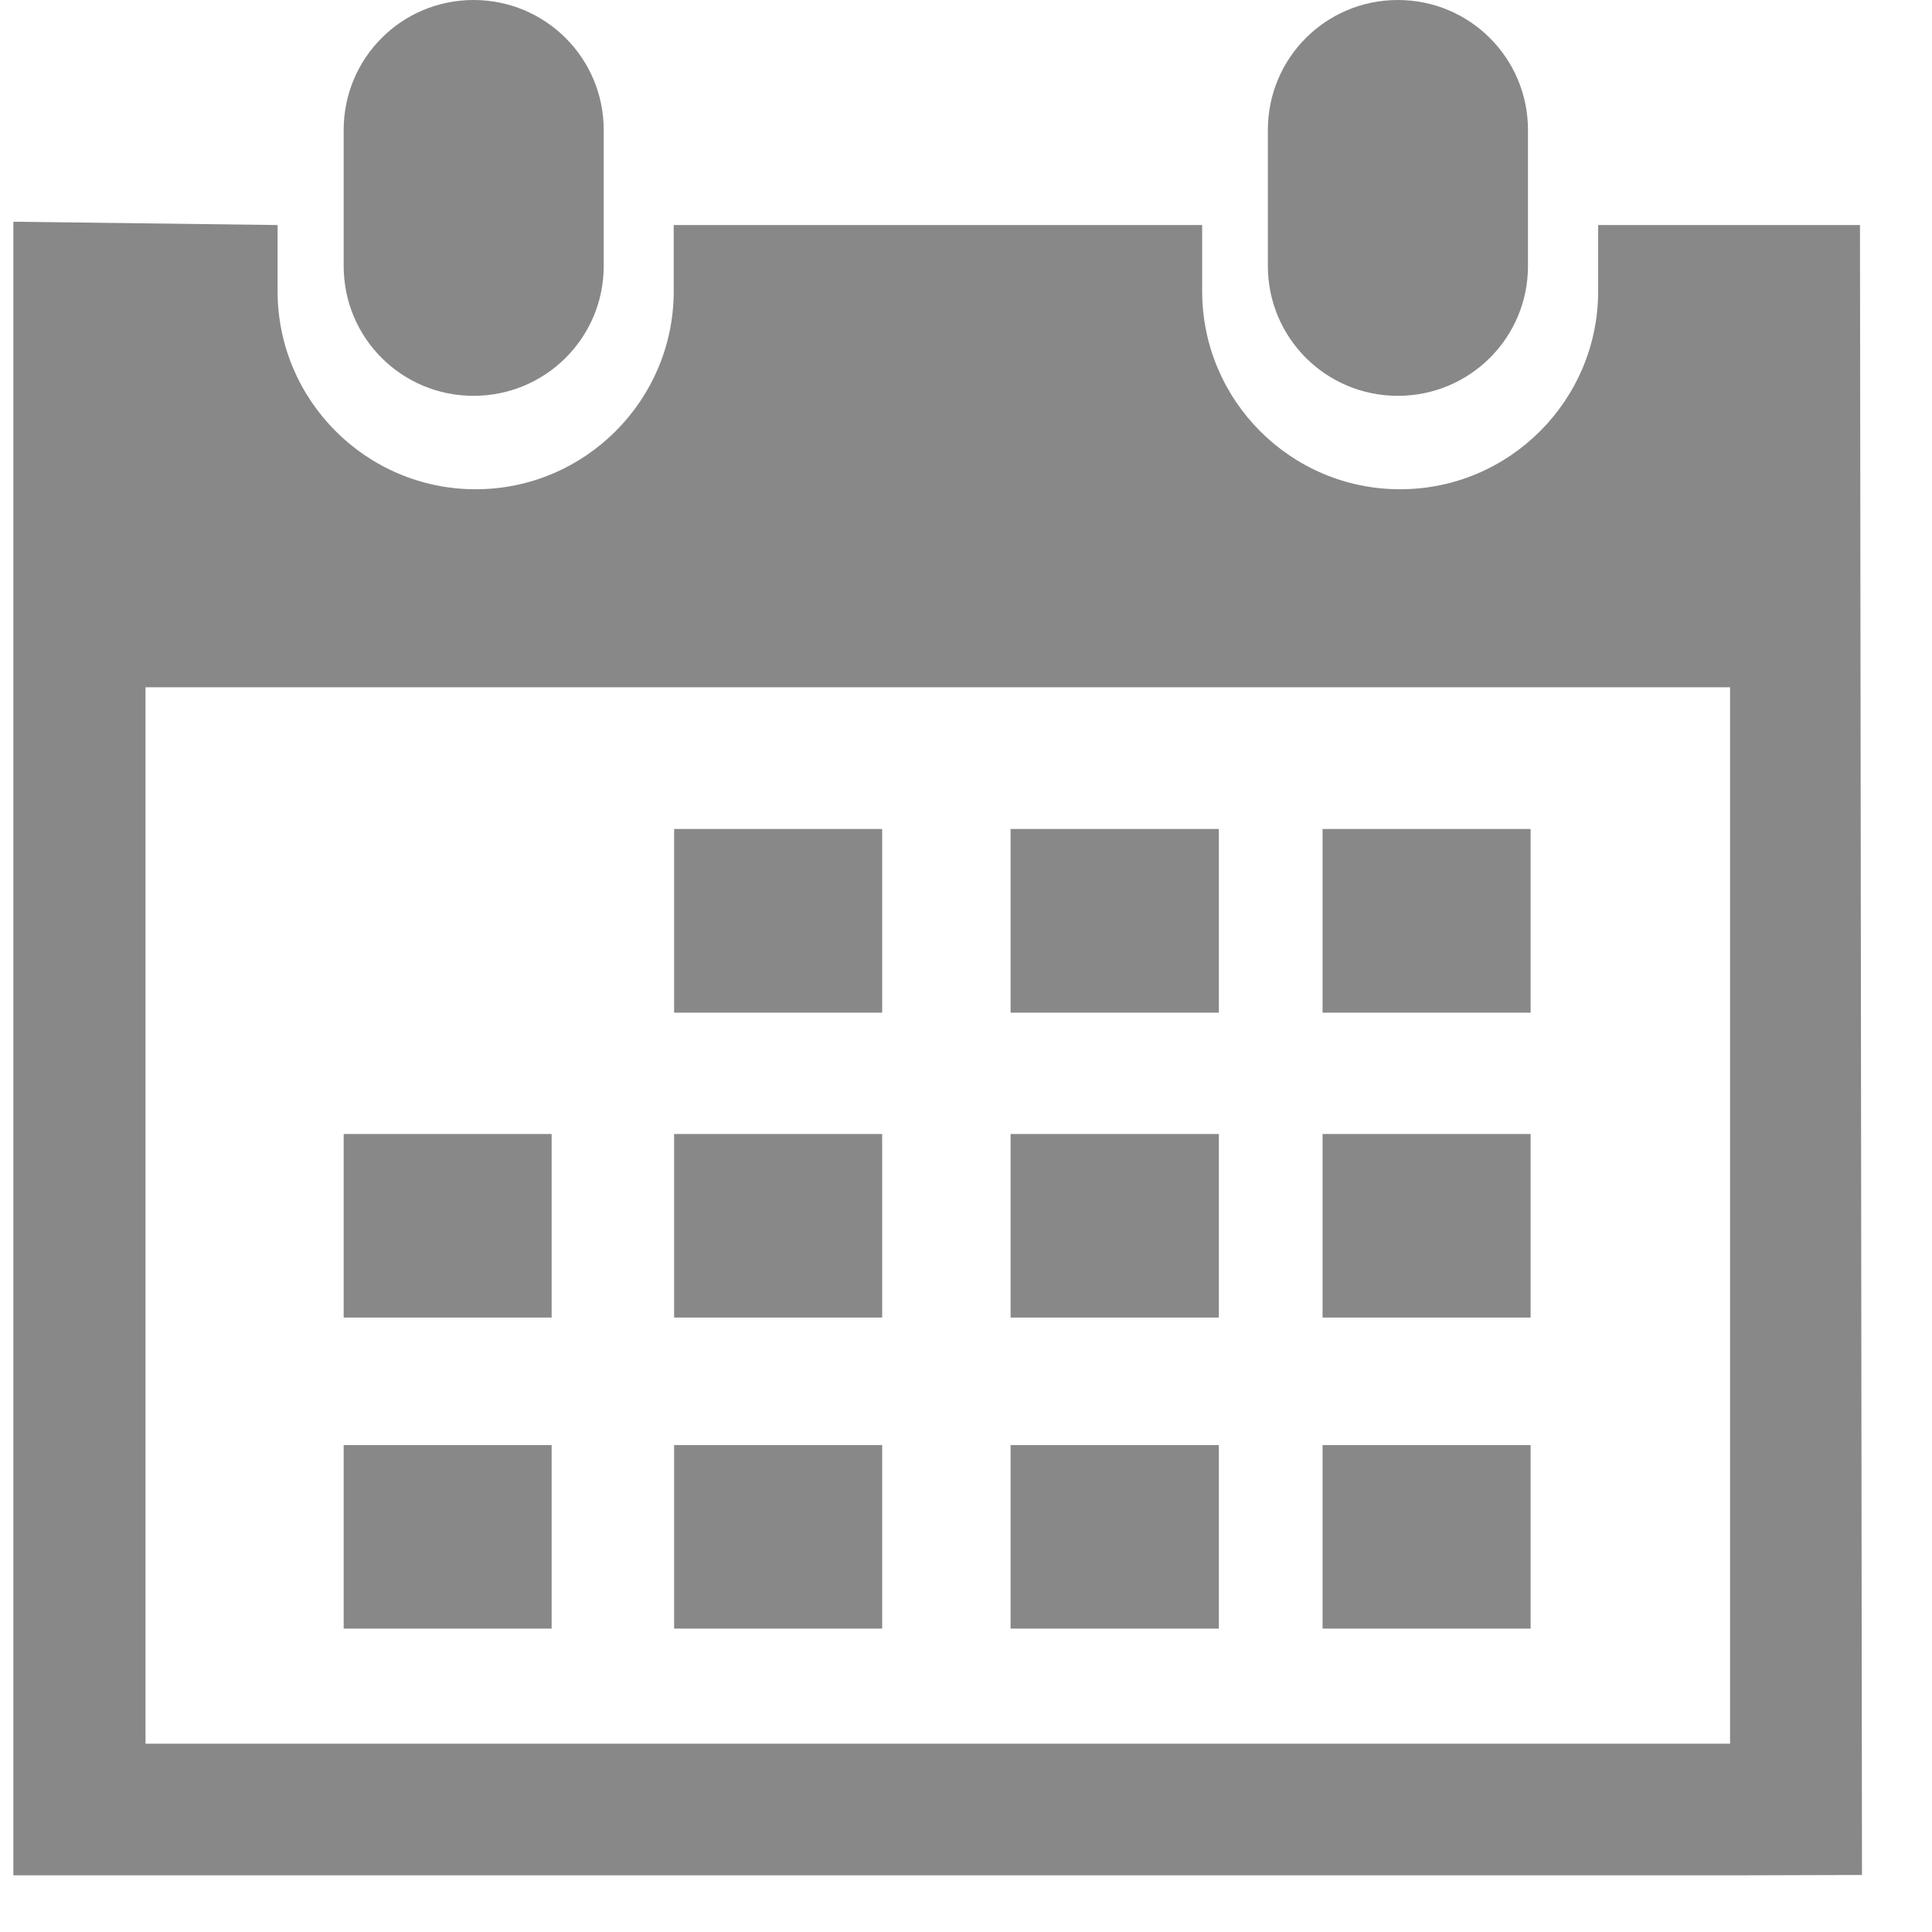
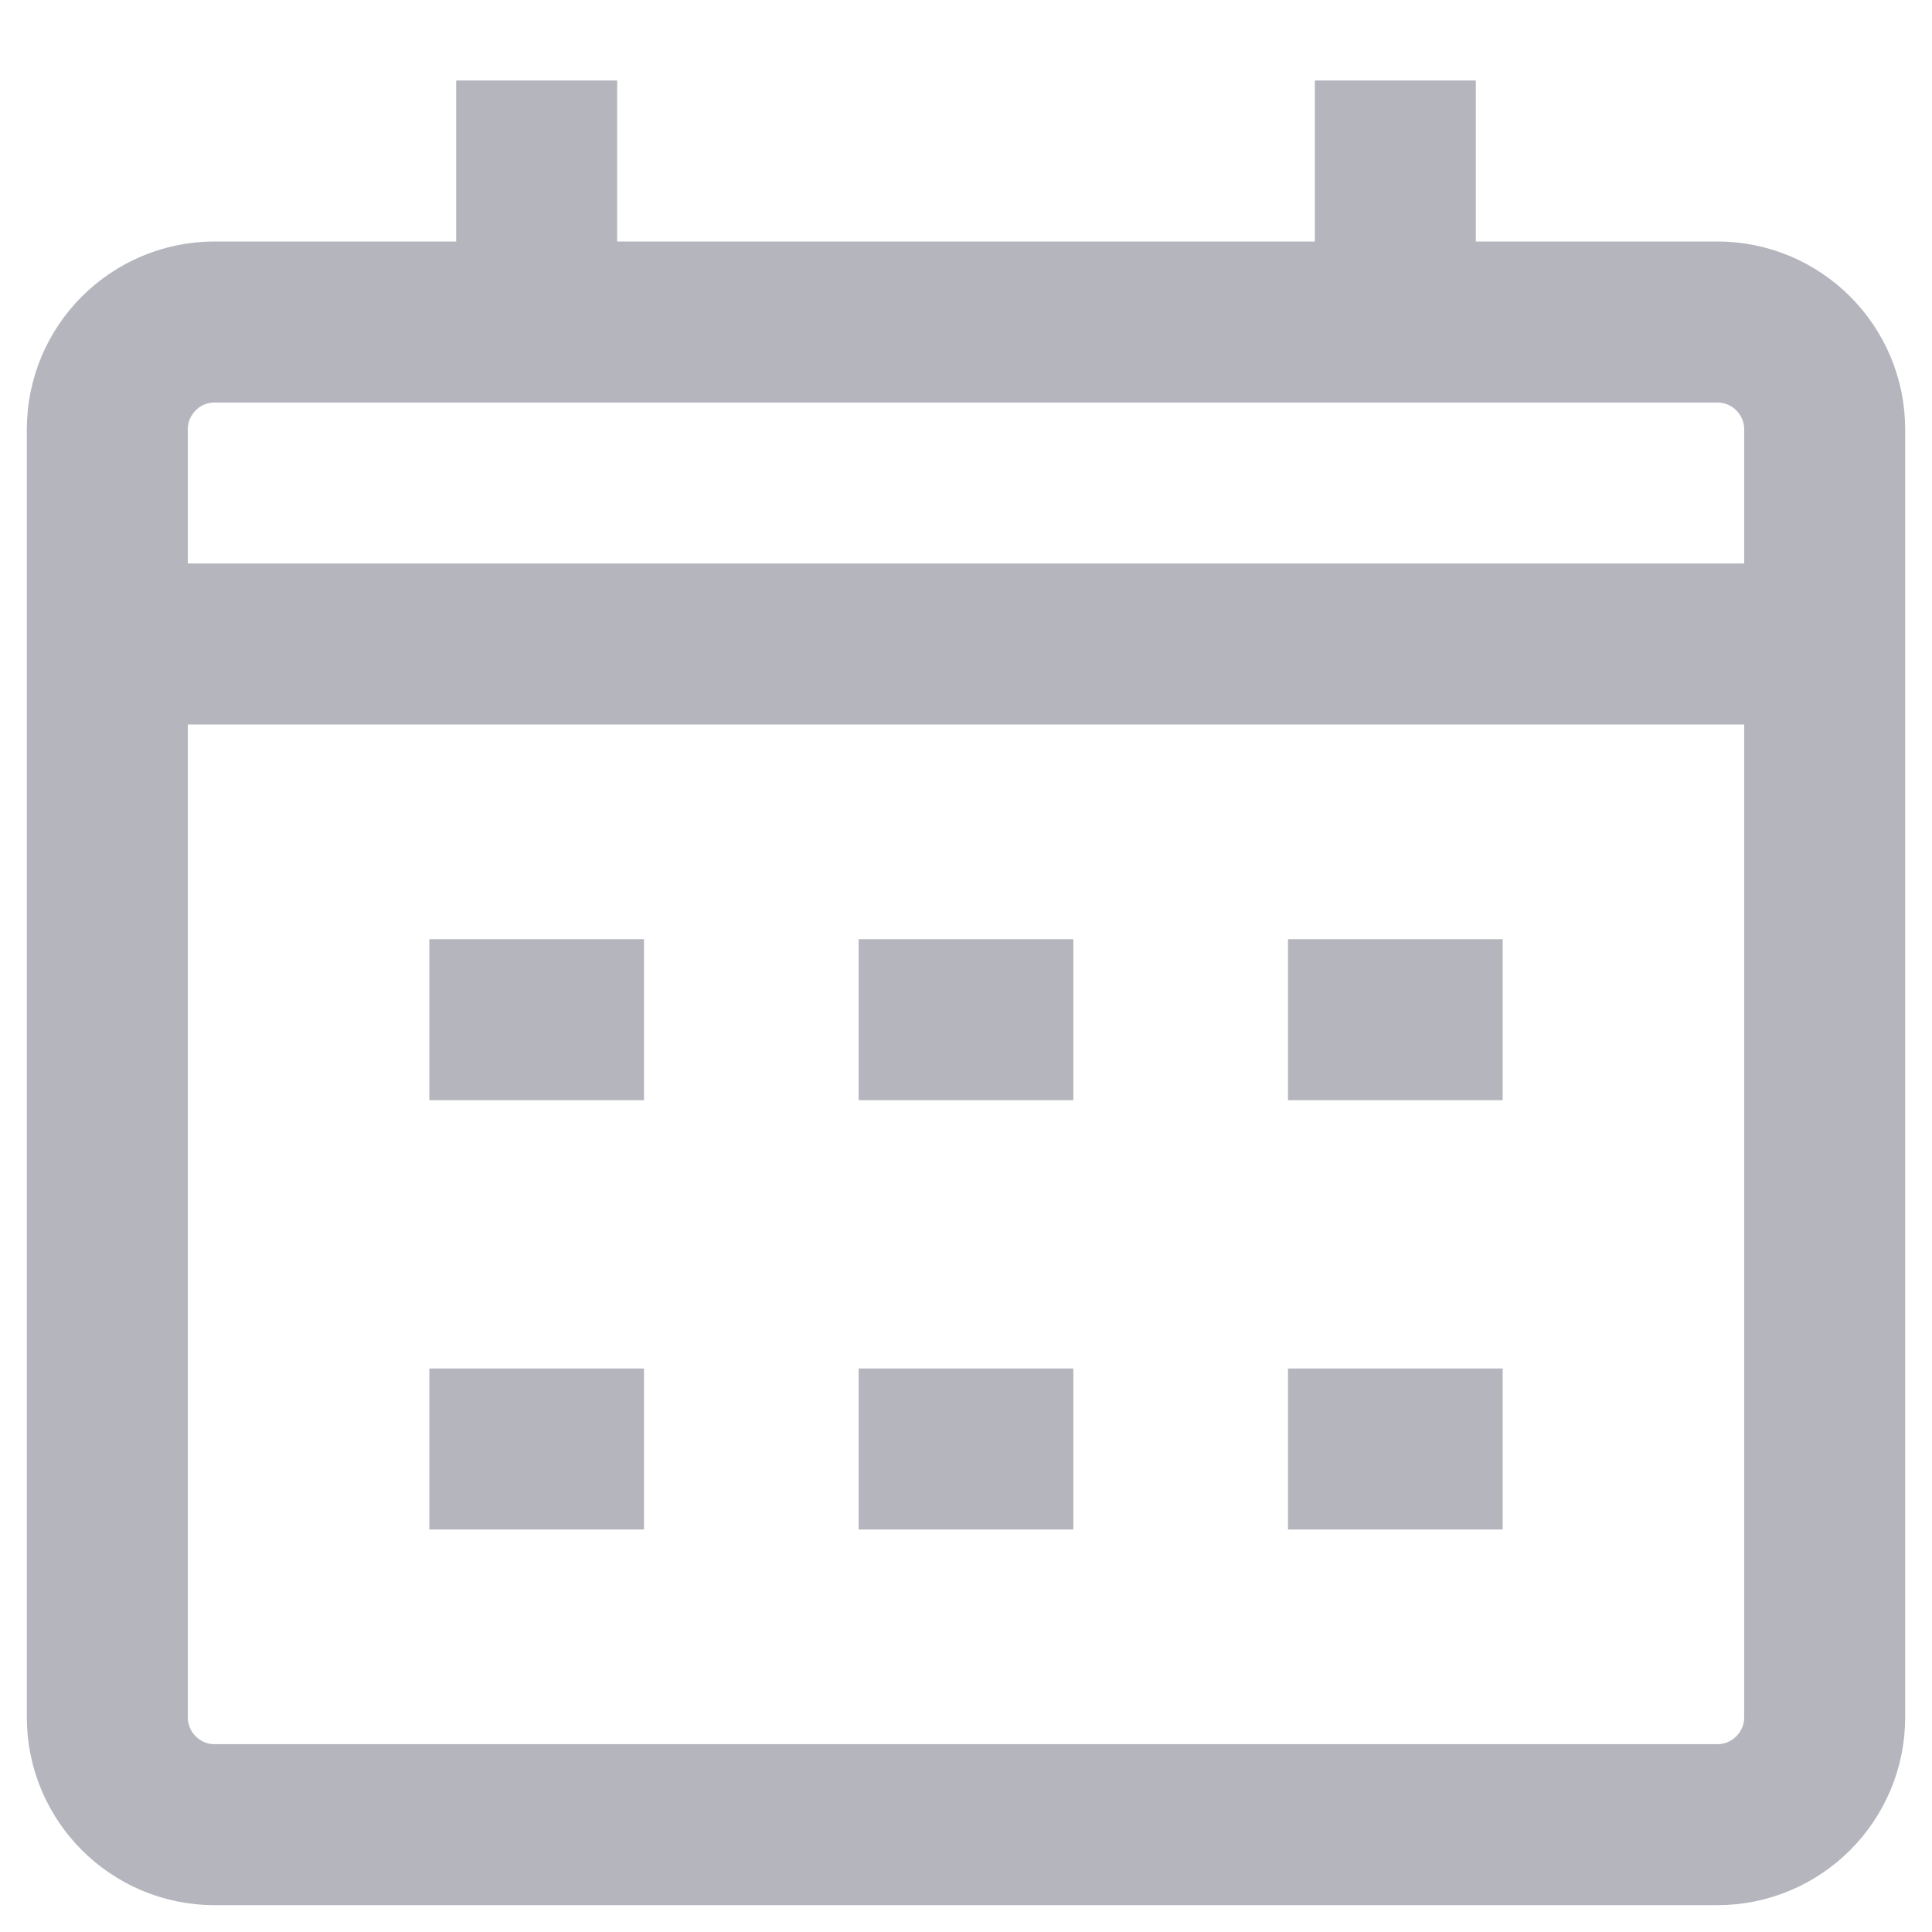
- <svg xmlns="http://www.w3.org/2000/svg" width="25px" height="25px" viewBox="0 0 25 25" version="1.1">
-   <g id="Page-1" stroke="none" stroke-width="1" fill="none" fill-rule="evenodd">
-     <g id="Signup-Copy" transform="translate(-1000, -421)" fill="#888" fill-rule="nonzero">
-       <g id="Group-4-Copy-2" transform="translate(779, 382)">
-         <g id="icon" transform="translate(221, 39)">
-           <path d="M18.088,5.122 C19.018,5.122 19.772,4.373 19.772,3.442 L19.772,1.683 C19.772,0.751 19.019,0 18.088,0 C17.157,0 16.406,0.75 16.406,1.683 L16.406,3.442 C16.407,4.373 17.158,5.122 18.088,5.122 Z" id="Path" />
-           <path d="M24.068,2.912 L20.68,2.912 L20.68,3.768 C20.68,5.18 19.532,6.331 18.117,6.331 C16.701,6.331 15.556,5.18 15.556,3.768 L15.556,2.912 L8.718,2.912 L8.718,3.768 C8.718,5.18 7.569,6.331 6.155,6.331 C4.741,6.331 3.592,5.181 3.592,3.768 L3.592,2.912 L0.173,2.869 L0.173,24.267 L1.883,24.267 L22.387,24.267 L24.094,24.262 L24.068,2.912 Z M22.385,22.563 L1.883,22.563 L1.883,8.893 L22.387,8.893 L22.387,22.563 L22.385,22.563 Z" id="Shape" />
-           <path d="M6.128,5.122 C7.058,5.122 7.812,4.373 7.812,3.442 L7.812,1.683 C7.812,0.75 7.058,0 6.128,0 C5.198,0 4.447,0.75 4.447,1.683 L4.447,3.442 C4.447,4.373 5.197,5.122 6.128,5.122 Z" id="Path" />
-           <rect id="Rectangle" x="8.723" y="10.727" width="2.692" height="2.377" />
-           <rect id="Rectangle" x="13.077" y="10.727" width="2.695" height="2.377" />
-           <rect id="Rectangle" x="17.114" y="10.727" width="2.692" height="2.377" />
-           <rect id="Rectangle" x="8.723" y="14.674" width="2.692" height="2.375" />
-           <rect id="Rectangle" x="13.077" y="14.674" width="2.695" height="2.375" />
-           <rect id="Rectangle" x="17.114" y="14.674" width="2.692" height="2.375" />
-           <rect id="Rectangle" x="8.723" y="18.699" width="2.692" height="2.375" />
-           <rect id="Rectangle" x="4.447" y="14.674" width="2.691" height="2.375" />
-           <rect id="Rectangle" x="4.447" y="18.699" width="2.691" height="2.375" />
-           <rect id="Rectangle" x="13.077" y="18.699" width="2.695" height="2.375" />
-           <rect id="Rectangle" x="17.114" y="18.699" width="2.692" height="2.375" />
+ <svg xmlns="http://www.w3.org/2000/svg" width="18px" height="18px" viewBox="0 0 18 18" version="1.1">
+   <g id="Symbols" stroke="none" stroke-width="1" fill="none" fill-rule="evenodd">
+     <g id="Component/Pickers/Date/Normal" transform="translate(-19, -35)" stroke="#B5B5BE" stroke-width="1.5">
+       <g id="Component/Forms/Medium/Normal">
+         <g id="Inputs/-Normal">
+           <g id="Group-11">
+             <g id="Group-18">
+               <g id="Element/Form/Normal">
+                 <g id="Group" transform="translate(20, 36)">
+                   <path d="M1,2 L15,2 C15.552,2 16,2.448 16,3 L16,15 C16,15.552 15.552,16 15,16 L1,16 C0.448,16 6.76353751e-17,15.552 0,15 L0,3 C-6.76353751e-17,2.448 0.448,2 1,2 Z" id="Rectangle-Copy-3" transform="translate(8, 9) scale(1, -1) translate(-8, -9) " />
+                   <line x1="11" y1="12.5" x2="13" y2="12.5" id="Line-Copy" />
+                   <line x1="7" y1="12.5" x2="9" y2="12.5" id="Line-Copy-2" />
+                   <line x1="3" y1="12.5" x2="5" y2="12.5" id="Line-Copy-3" />
+                   <line x1="11" y1="8.5" x2="13" y2="8.5" id="Line-Copy-4" />
+                   <line x1="3" y1="8.5" x2="5" y2="8.5" id="Line-Copy-5" />
+                   <line x1="7" y1="8.5" x2="9" y2="8.5" id="Line-Copy-6" />
+                   <line x1="4" y1="0.5" x2="4" y2="1.5" id="Line-2-Copy" stroke-linecap="square" />
+                   <line x1="12" y1="0.5" x2="12" y2="1.5" id="Line-2-Copy-2" stroke-linecap="square" />
+                   <line x1="-2.49800181e-16" y1="5" x2="16" y2="5" id="Line-Copy-7" />
+                 </g>
+               </g>
+             </g>
+           </g>
        </g>
      </g>
    </g>
  </g>
</svg>
